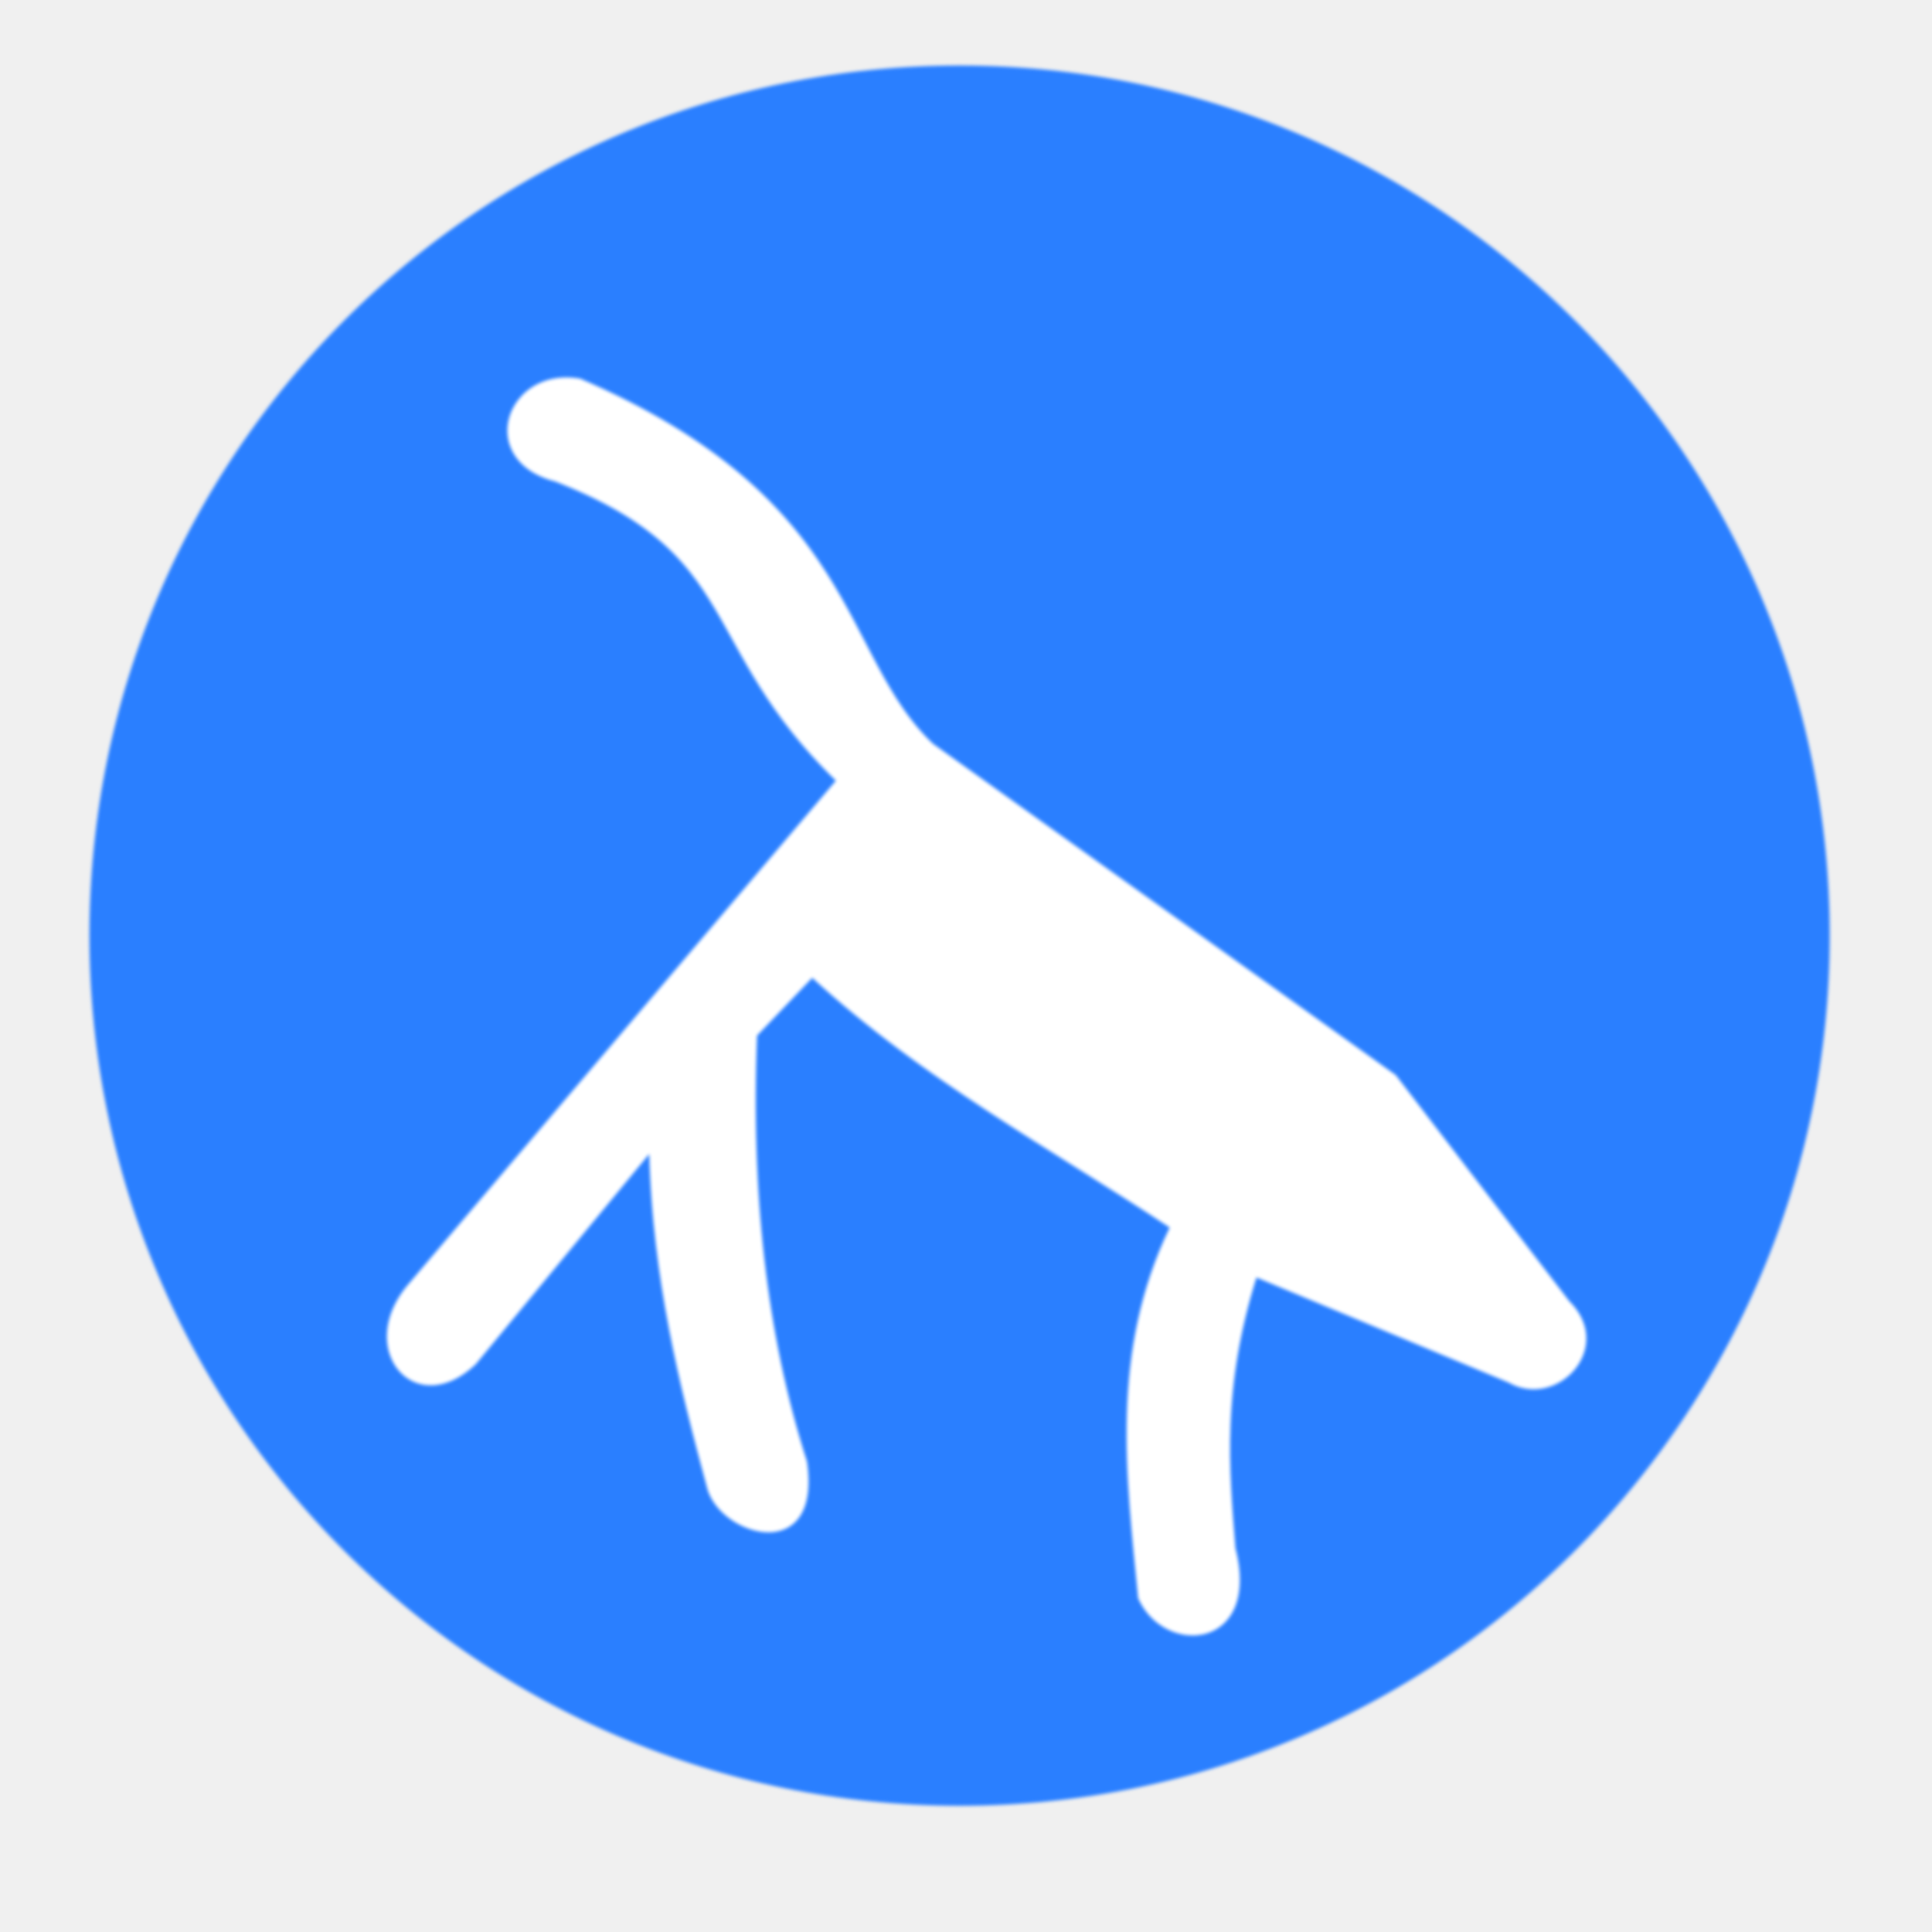
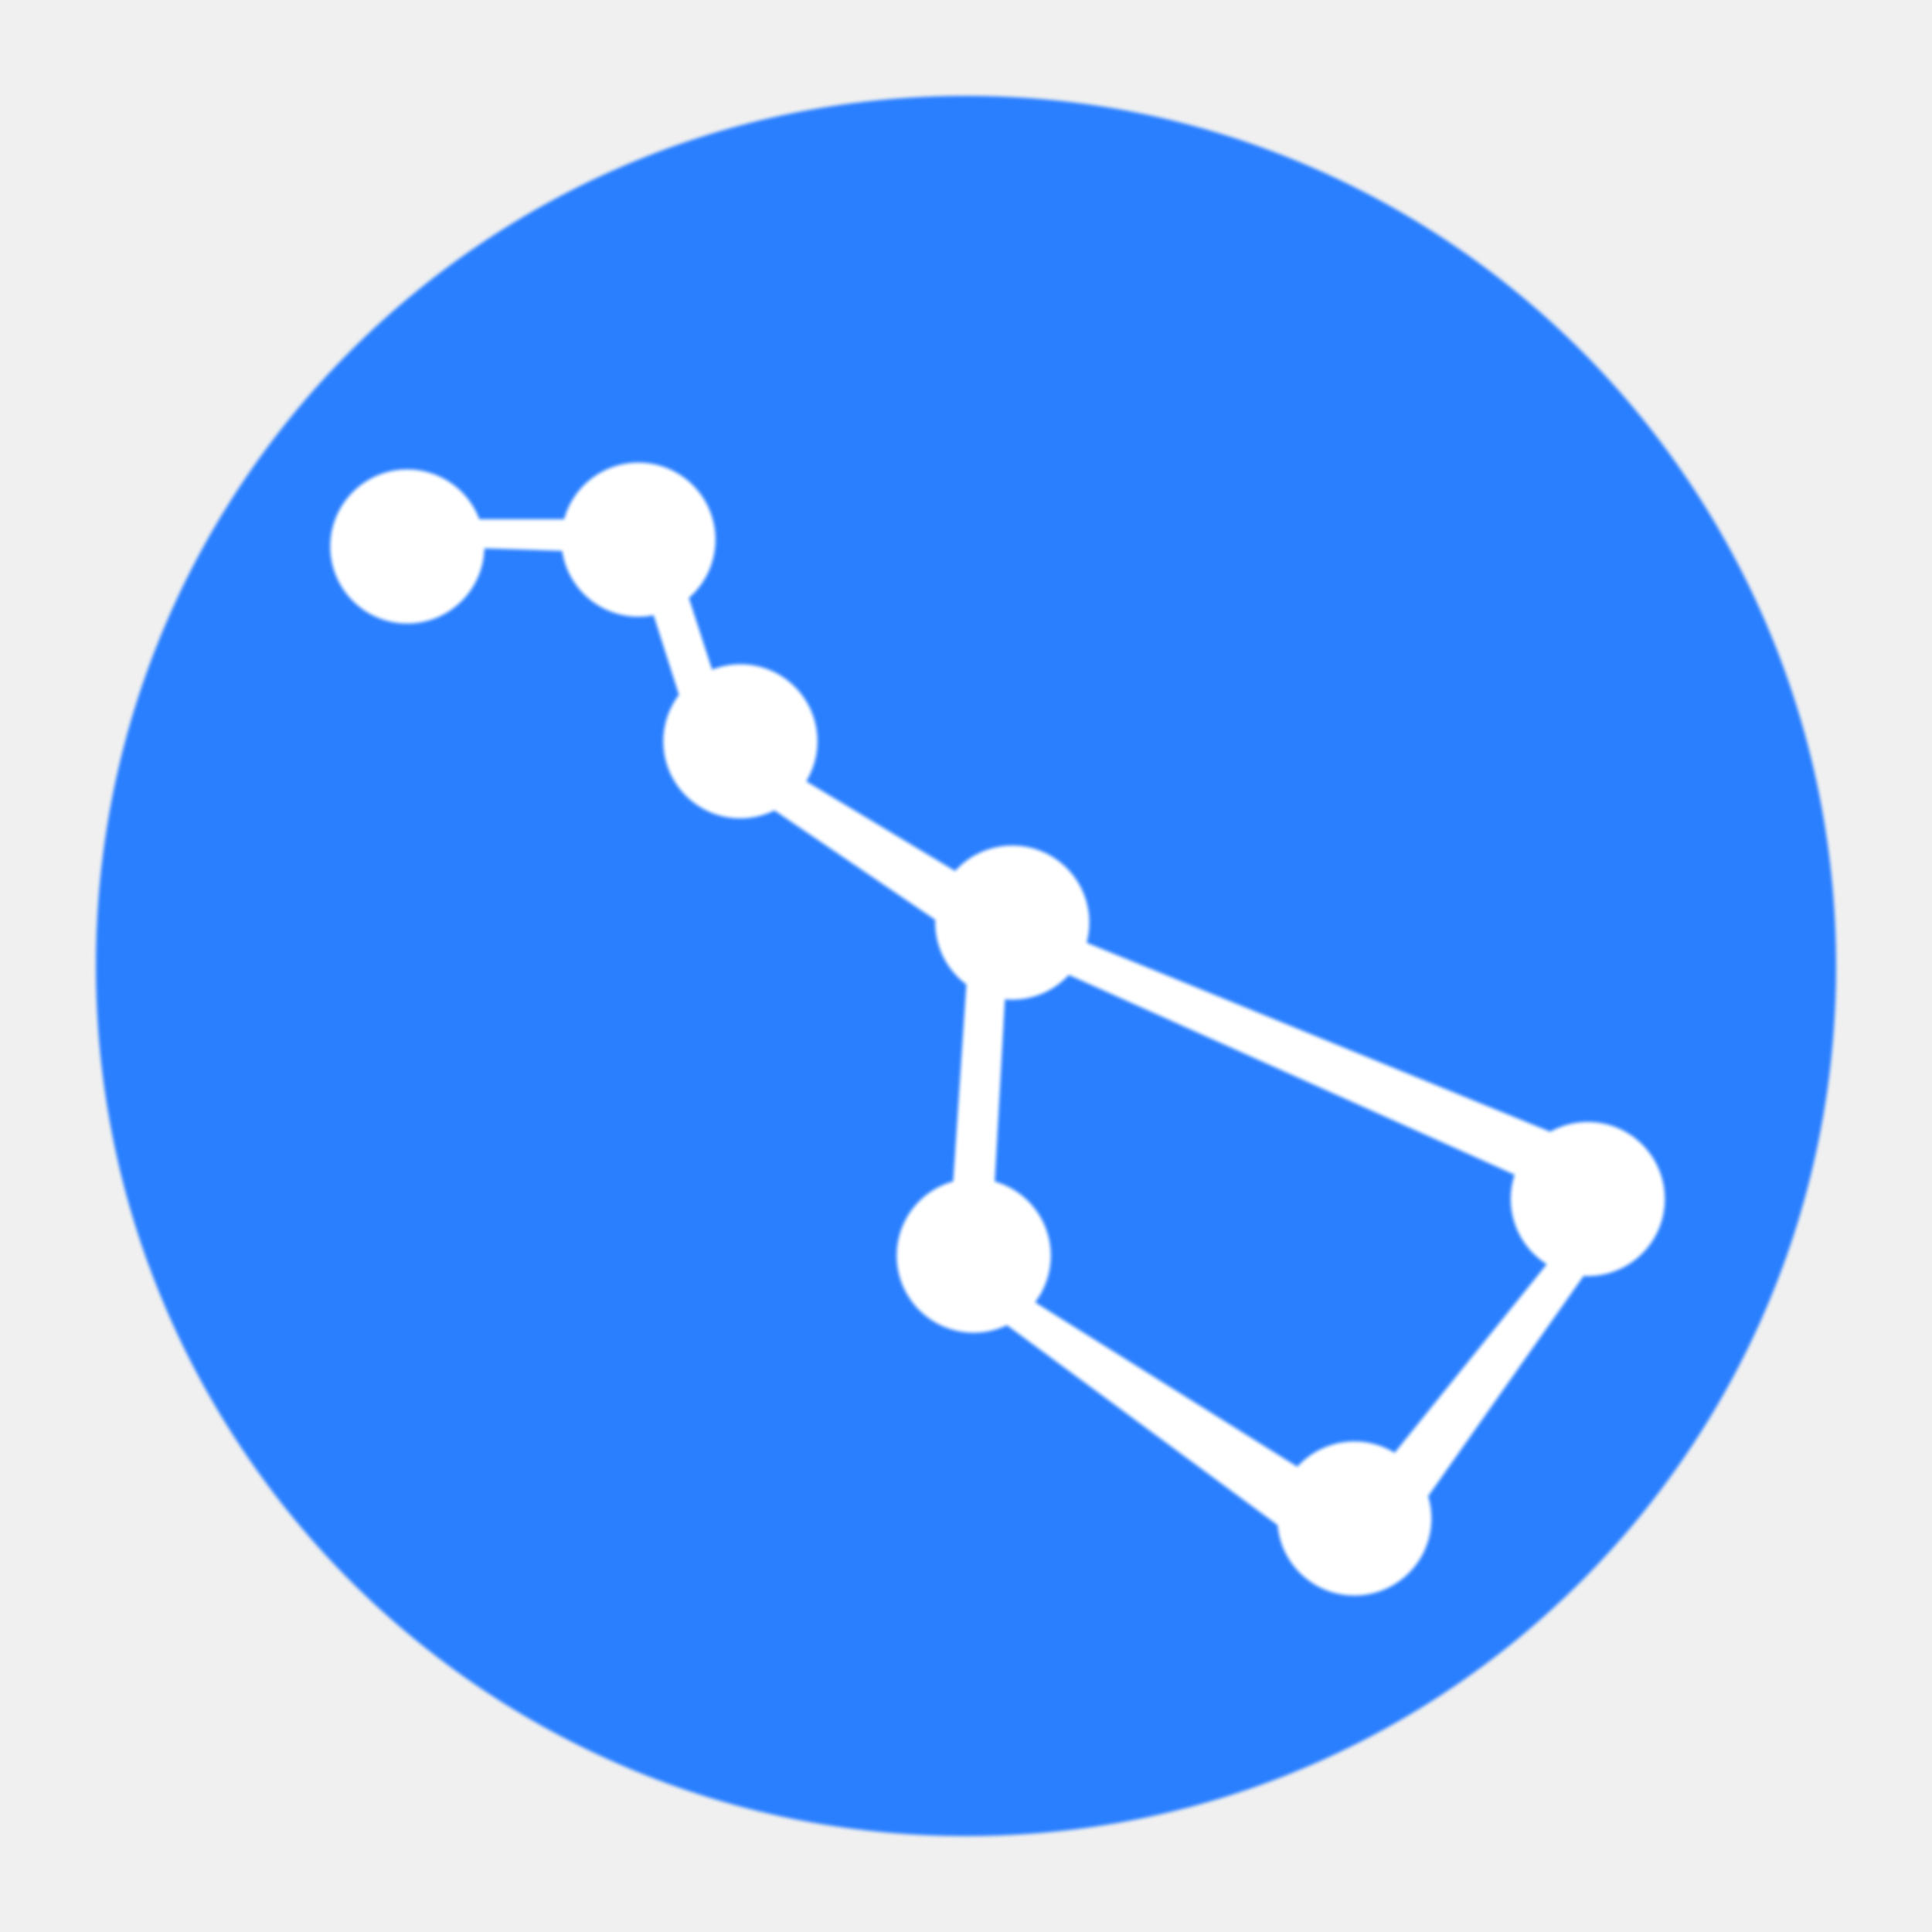
<svg xmlns="http://www.w3.org/2000/svg" viewBox="0 0 500 500" width="500px" height="500px" version="1.1" id="svg18">
  <defs id="defs2">
    <filter style="color-interpolation-filters:sRGB" id="filter847" x="-0.002" width="1.005" y="-0.002" height="1.005">
      <feGaussianBlur stdDeviation="0.402" id="feGaussianBlur849" />
    </filter>
  </defs>
  <g transform="matrix(1.121279,0,0,1.121279,-30.31975,-30.31975)" id="g16" style="filter:url(#filter847)">
-     <circle style="fill:#2a7fff;fill-opacity:1;stroke:none;stroke-width:24px" cx="248.519" cy="242.995" id="ellipse12" r="200.831" />
-     <path style="fill:#ffffff;stroke:none;stroke-width:0.892px;stroke-linecap:butt;stroke-linejoin:miter;stroke-opacity:1" d="M 121.078,323.713 219.969,207.228 c -32.184,-31.373 -21.033,-51.985 -64.763,-69.049 -18.806,-4.845 -11.418,-26.763 5.769,-23.738 64.781,27.872 59.866,63.947 81.441,84.294 l 106.778,76.443 40.042,52.176 c 10.765,10.746 -2.762,25.085 -13.954,18.807 l -58.243,-24.268 c -8,25.71 -6.324,44.021 -4.854,62.489 6.009,23.423 -16.375,25.212 -22.448,11.527 -2.757,-28.342 -6.599,-56.647 7.28,-85.544 -27.813,-18.439 -56.774,-34.007 -82.51,-57.636 l -12.741,13.347 c -1.394,35.793 2.056,68.782 11.527,98.284 3.567,24.265 -20.197,17.29 -23.054,6.067 -6.452,-23.881 -12.514,-48.113 -13.347,-77.05 l -40.042,48.535 c -14.043,13.336 -28.098,-3.38 -15.774,-18.201 z" id="path853" />
+     <circle style="fill:#2a7fff;fill-opacity:1;stroke:none;stroke-width:24px" cx="250" cy="250" id="ellipse12" r="200.831" />
+     <path id="path1000" style="fill:#ffffff;stroke:#ffffff;stroke-width:0;stroke-miterlimit:4;stroke-dasharray:none" d="m 174.379,133.82 a 17.781,17.781 0 0 0 -17.136,13.074 h -19.559 a 17.781,17.781 0 0 0 -16.636,-11.505 17.781,17.781 0 0 0 -0.011,0 17.781,17.781 0 0 0 -17.769,17.78 17.781,17.781 0 0 0 17.78,17.78 17.781,17.781 0 0 0 17.775,-17.35 l 17.976,0.592 a 17.781,17.781 0 0 0 17.591,15.189 17.781,17.781 0 0 0 3.509,-0.35 l 5.855,18.371 a 17.781,17.781 0 0 0 -3.611,10.741 17.781,17.781 0 0 0 17.78,17.781 17.781,17.781 0 0 0 7.866,-1.836 l 37.12,25.267 a 17.781,17.781 0 0 0 -0.012,0.625 17.781,17.781 0 0 0 7.201,14.29 l -3.05,45.449 a 17.781,17.781 0 0 0 -13.041,17.136 17.781,17.781 0 0 0 17.781,17.781 17.781,17.781 0 0 0 7.66,-1.735 l 62.484,46.152 a 17.781,17.781 0 0 0 17.714,16.246 17.781,17.781 0 0 0 17.78,-17.78 17.781,17.781 0 0 0 -0.763,-5.152 l 35.882,-50.832 a 17.781,17.781 0 0 0 0.965,0.027 17.781,17.781 0 0 0 17.78,-17.781 17.781,17.781 0 0 0 -17.78,-17.78 17.781,17.781 0 0 0 -8.671,2.257 L 277.841,244.633 a 17.781,17.781 0 0 0 0.619,-4.652 17.781,17.781 0 0 0 -17.78,-17.78 17.781,17.781 0 0 0 -13.206,5.875 l -34.357,-20.693 a 17.781,17.781 0 0 0 2.589,-9.239 17.781,17.781 0 0 0 -17.78,-17.78 17.781,17.781 0 0 0 -6.534,1.245 l -5.36,-16.567 a 17.781,17.781 0 0 0 6.141,-13.441 17.781,17.781 0 0 0 -17.78,-17.78 17.781,17.781 0 0 0 -0.011,0 z m 99.353,118.234 102.904,46.129 a 17.781,17.781 0 0 0 -0.905,5.599 17.781,17.781 0 0 0 8.32,15.055 l -35.12,43.519 a 17.781,17.781 0 0 0 -9.284,-2.616 17.781,17.781 0 0 0 -13.183,5.851 l -60.524,-37.969 a 17.781,17.781 0 0 0 3.63,-10.765 17.781,17.781 0 0 0 -12.937,-17.108 l 2.337,-42.069 a 17.781,17.781 0 0 0 1.709,0.083 17.781,17.781 0 0 0 13.053,-5.708 z" />
  </g>
</svg>
